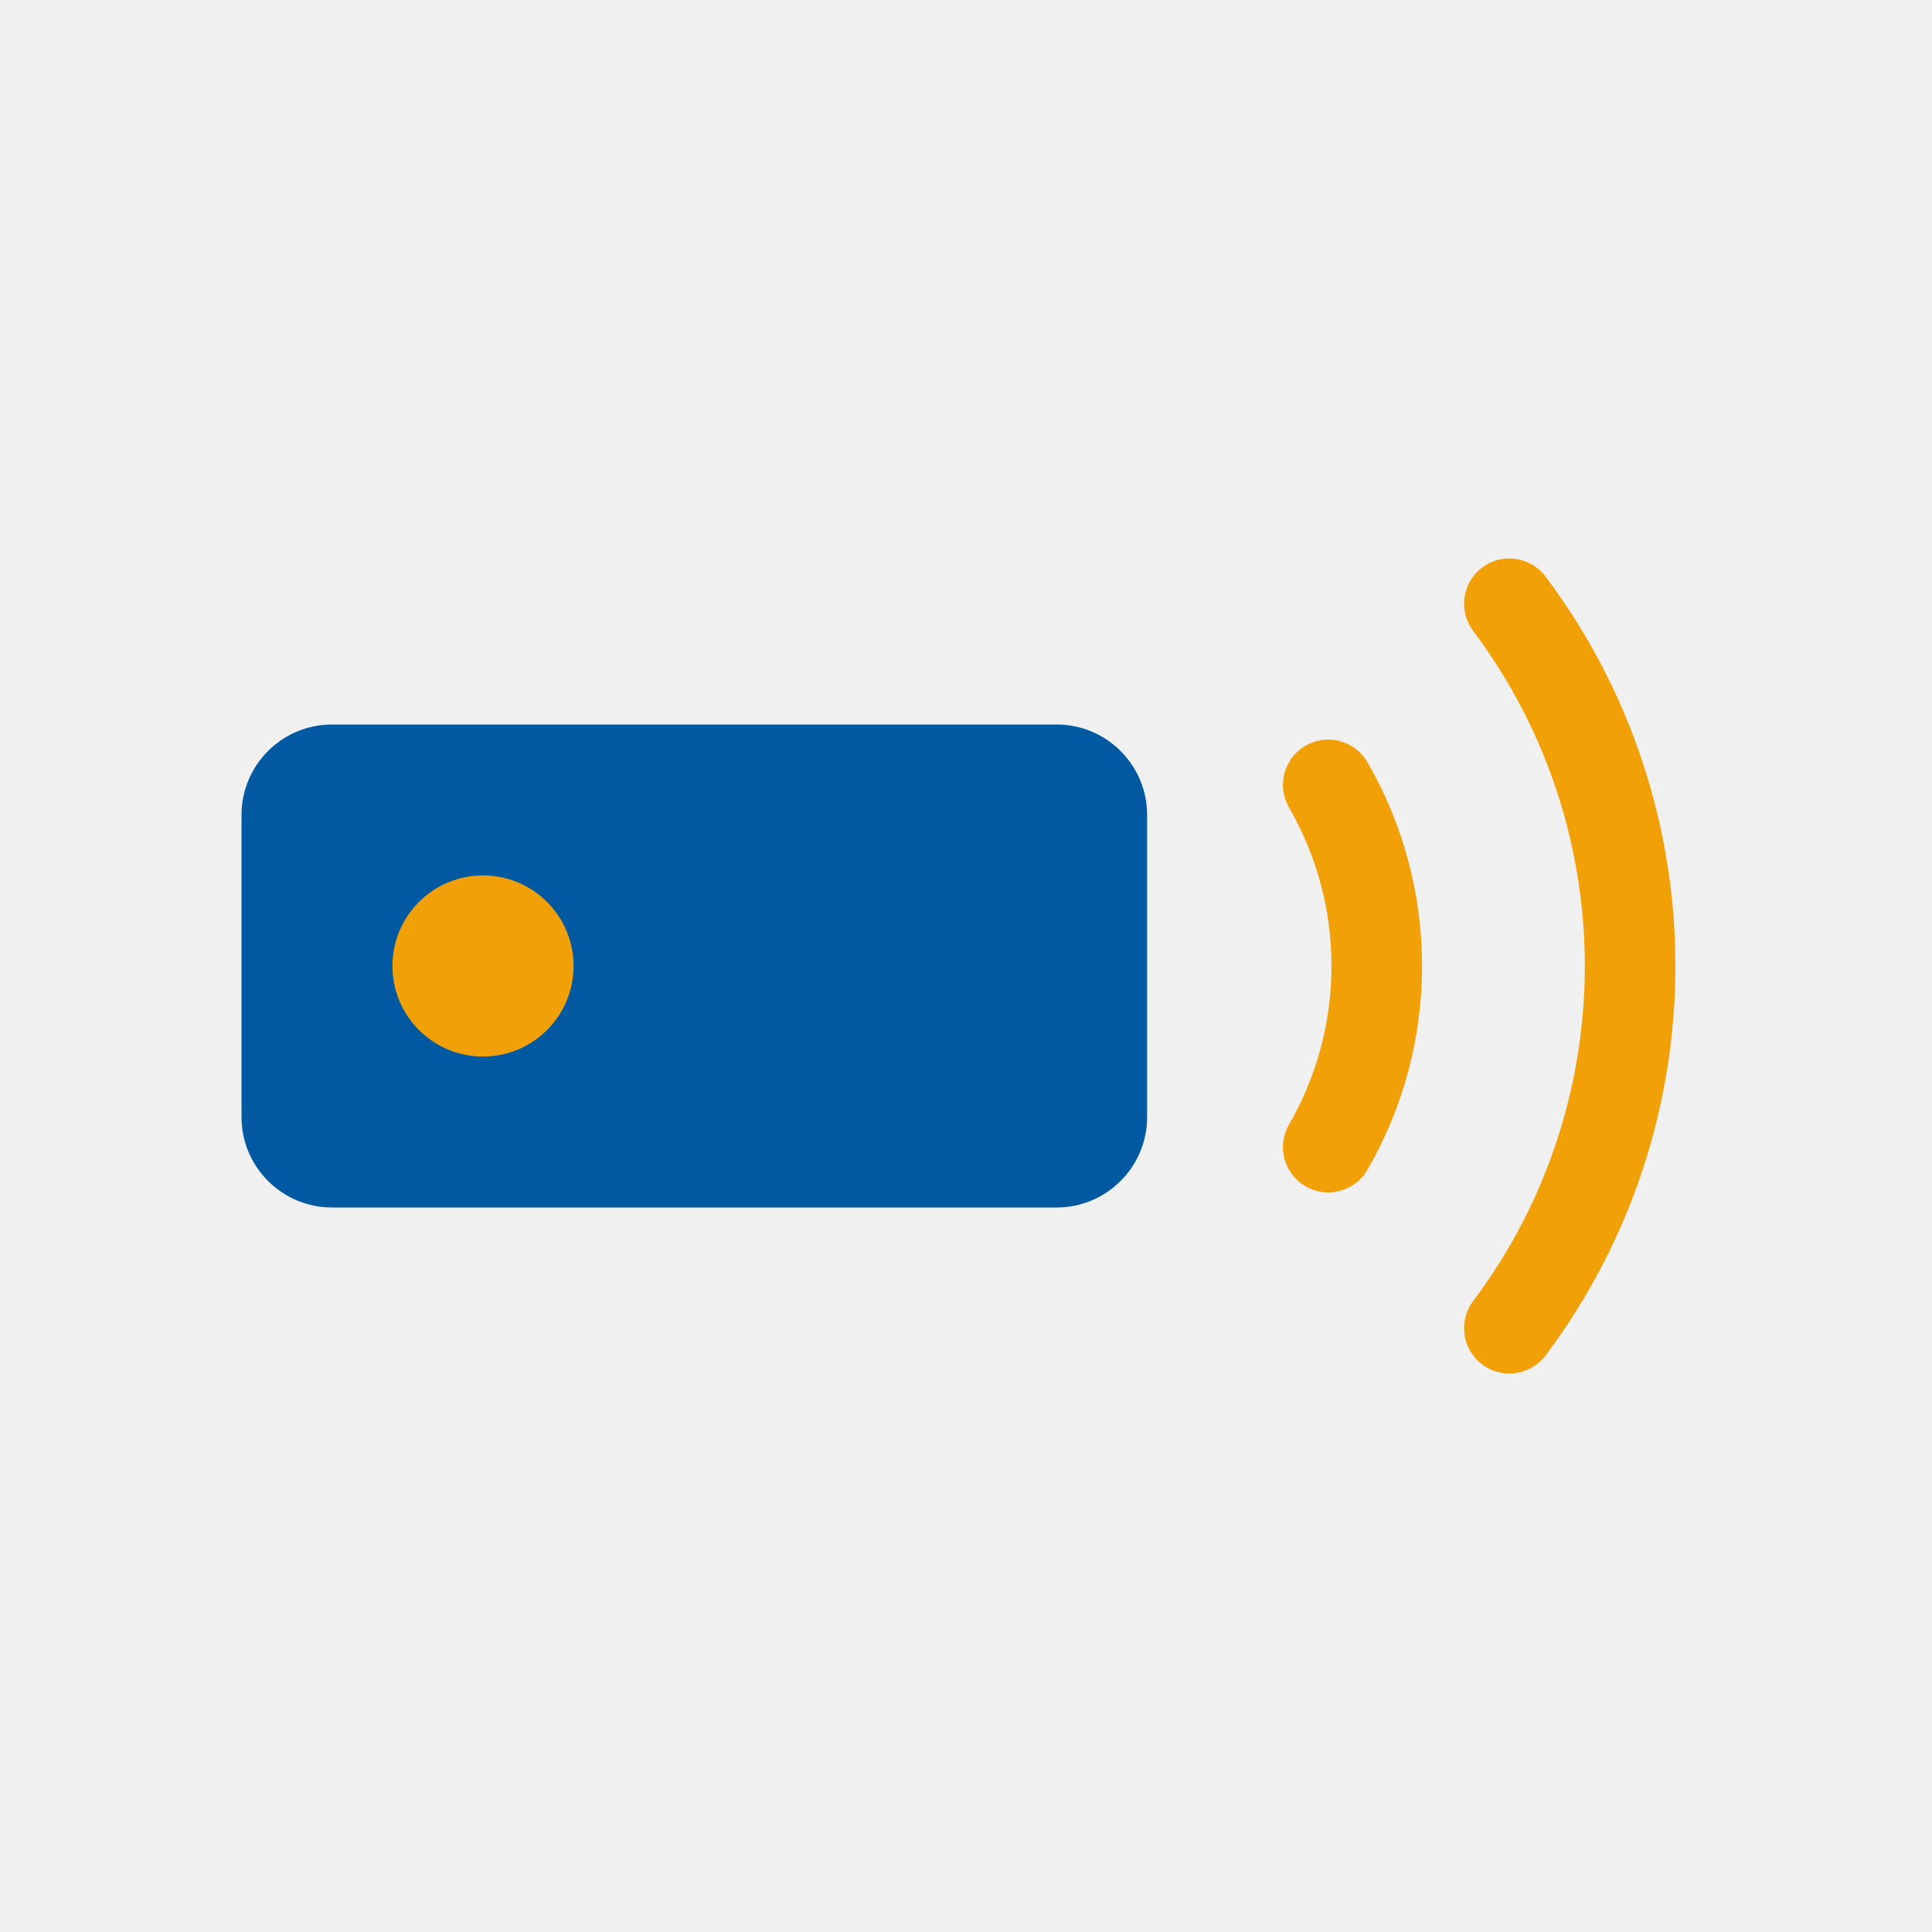
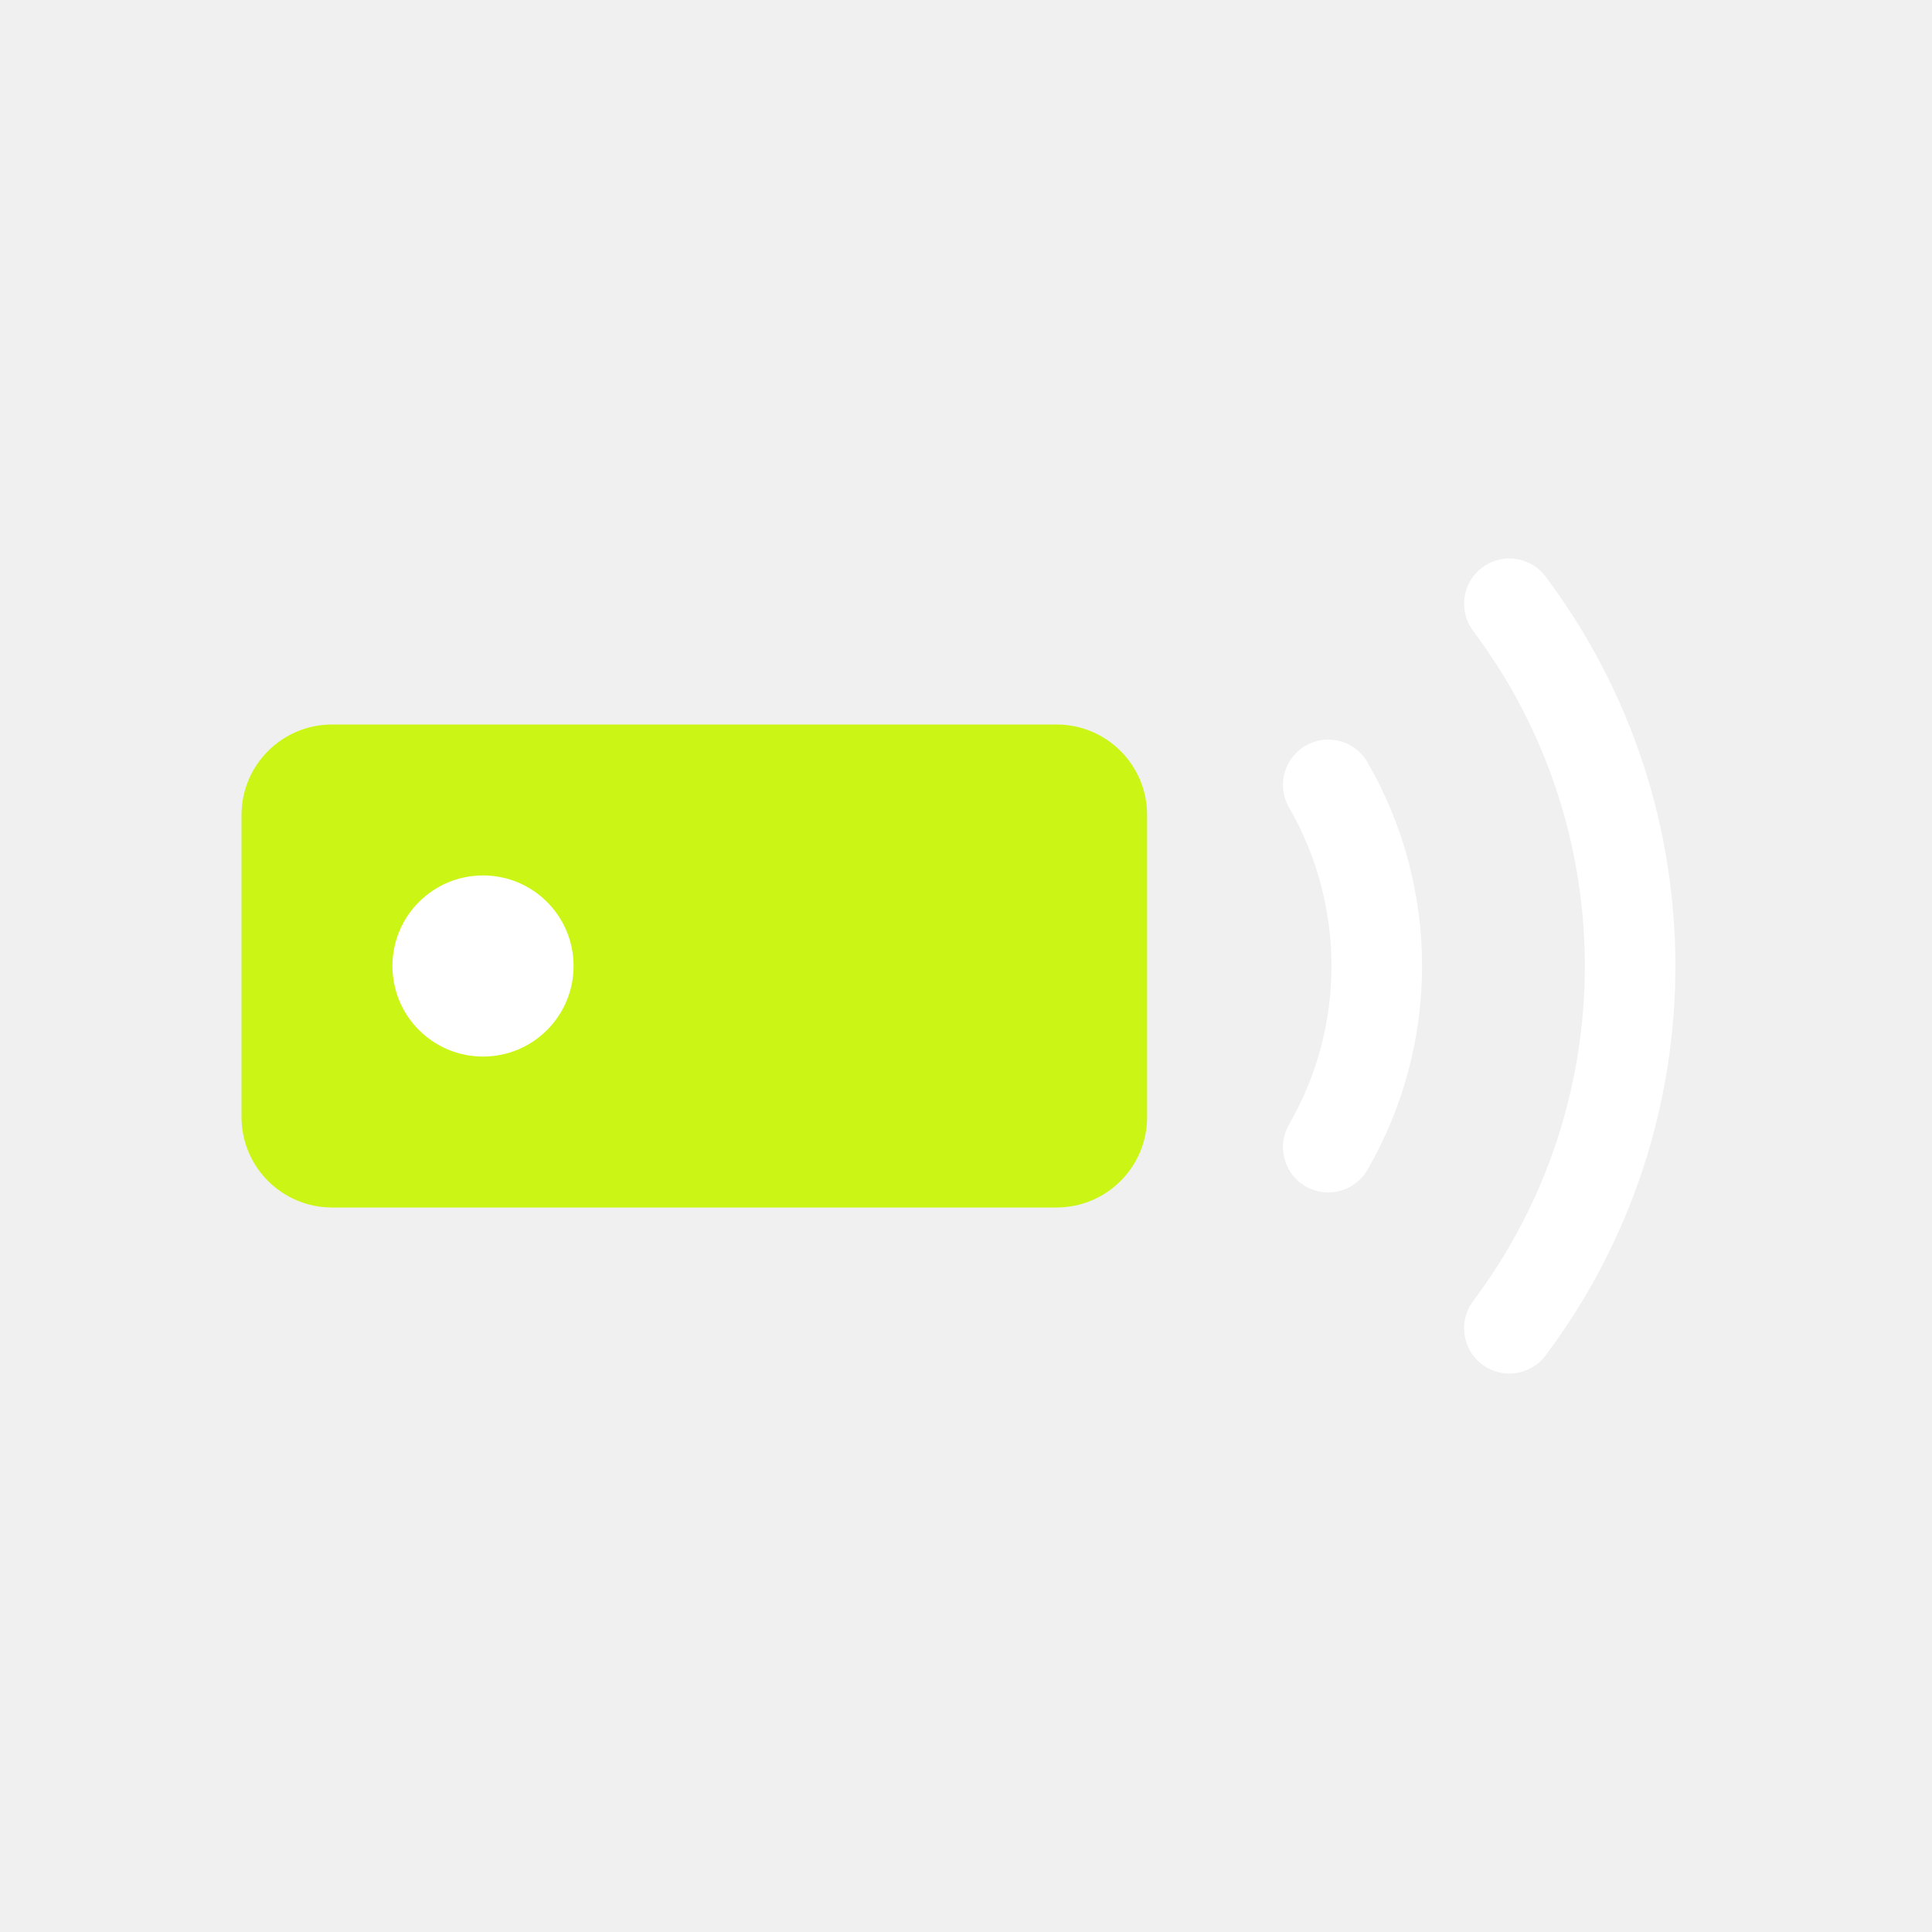
<svg xmlns="http://www.w3.org/2000/svg" viewBox="0 0 64 64">
-   <rect x="8" y="24" width="30" height="16" rx="3" fill="#0159a2" />
-   <circle cx="16" cy="32" r="3" fill="#f2a007" />
-   <path d="M44 26a12 12 0 0 1 0 12 M50 20a20 20 0 0 1 0 24" fill="none" stroke="#f2a007" stroke-width="3" stroke-linecap="round" />
+   <rect x="8" y="24" width="30" height="16" rx="3" fill="#CBF615" />
+   <circle cx="16" cy="32" r="3" fill="#FFFFFF" />
+   <path d="M44 26a12 12 0 0 1 0 12 M50 20a20 20 0 0 1 0 24" fill="none" stroke="#FFFFFF" stroke-width="3" stroke-linecap="round" />
</svg>
